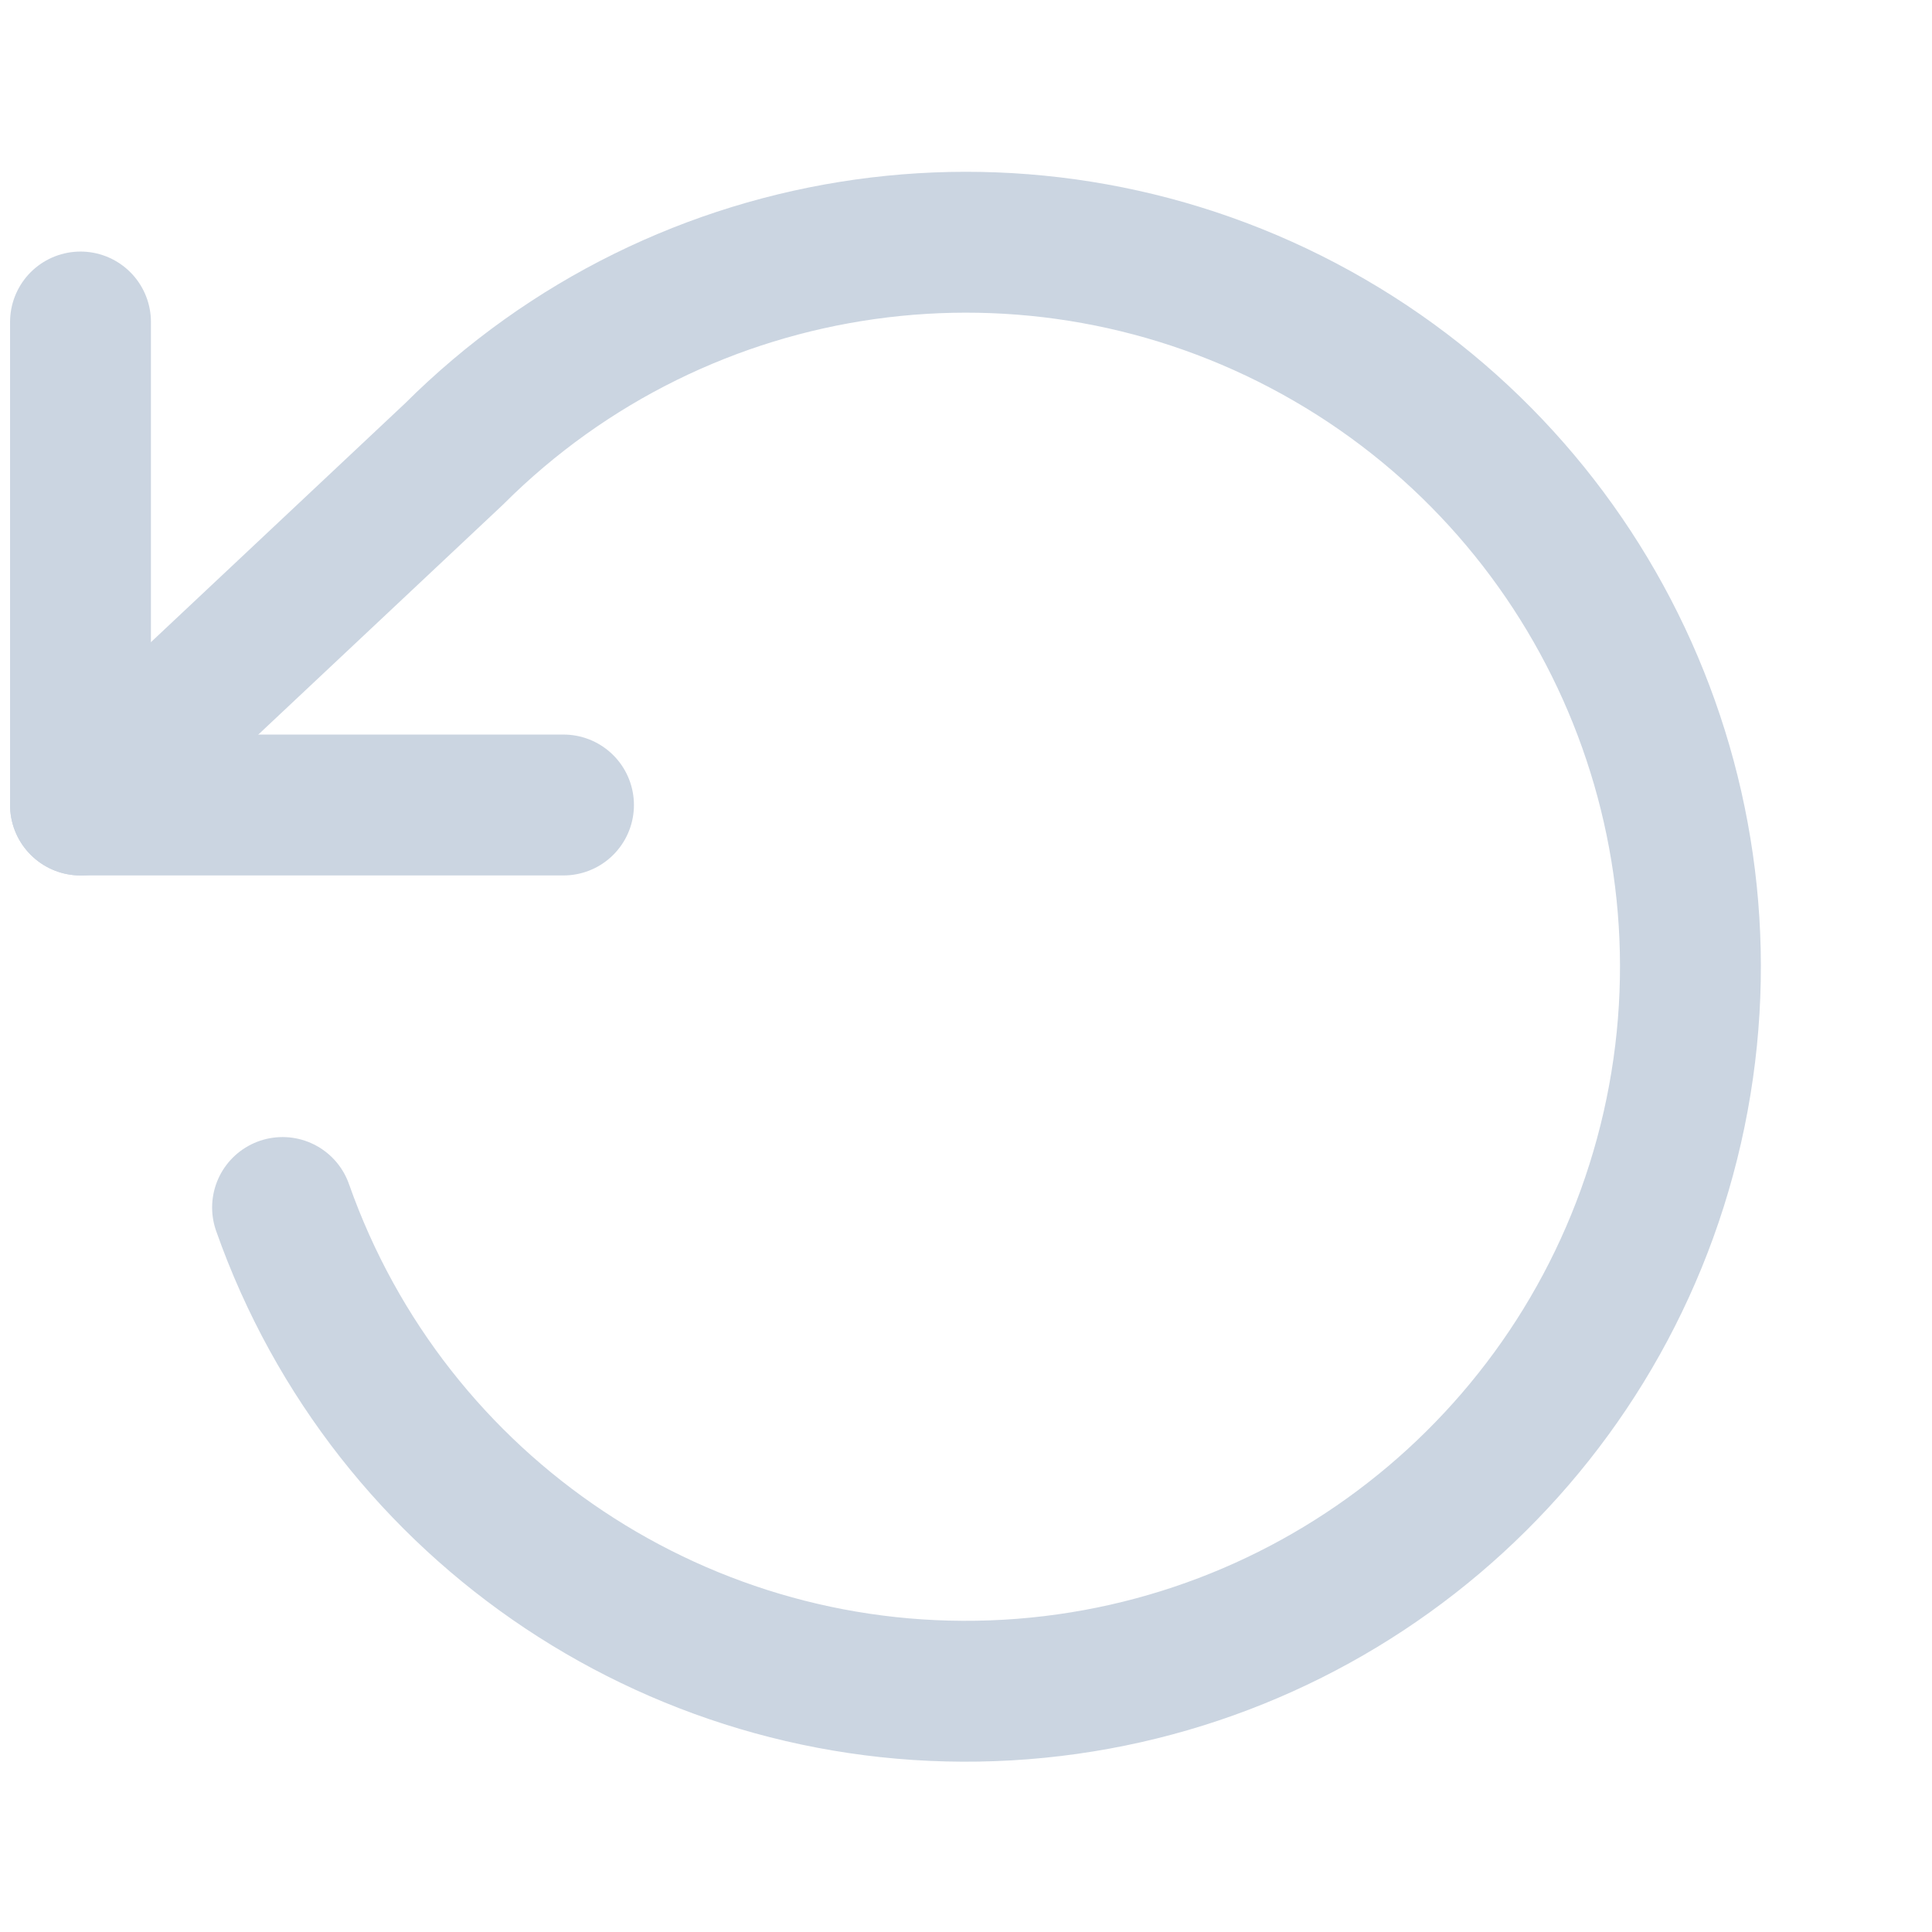
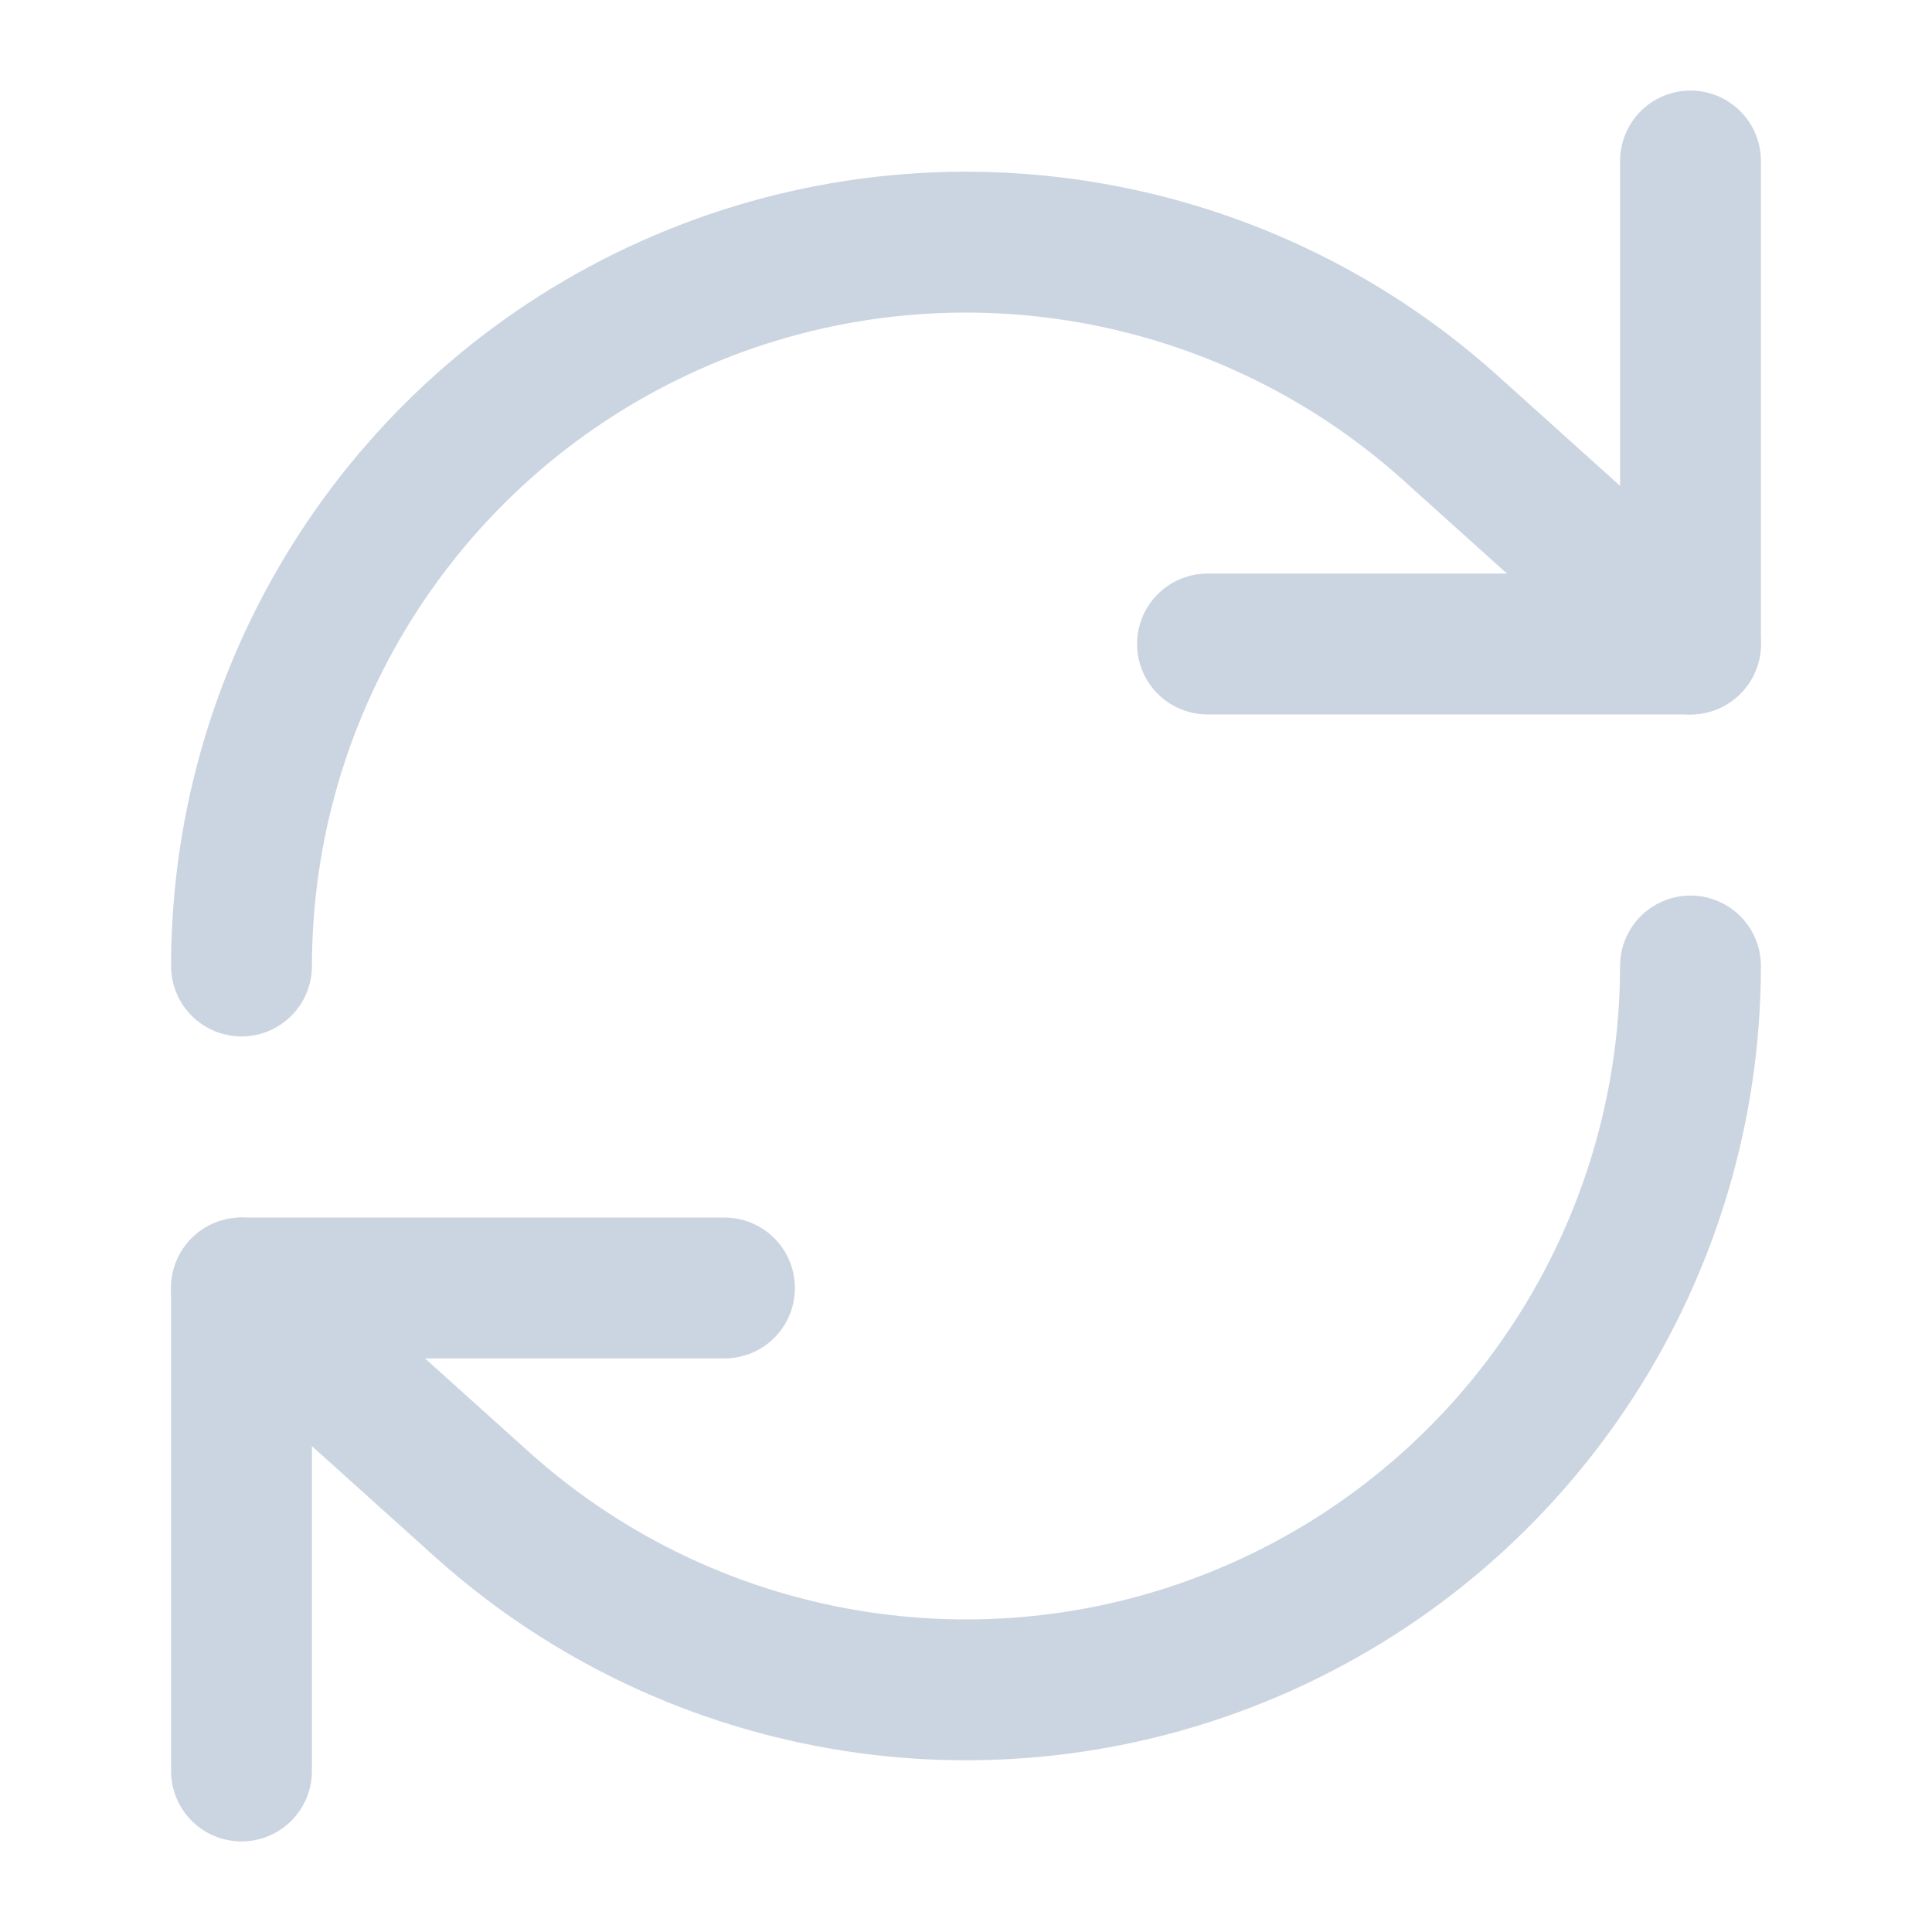
<svg xmlns="http://www.w3.org/2000/svg" width="18" height="18" viewBox="0 0 24 24" fill="none" stroke="#CBD5E1" stroke-width="1.75" stroke-linecap="round" stroke-linejoin="round">
-   <path d="M1 4v6h6" />
-   <path d="M3.51 15a9 9 0 1 0 2.13-9.36L1 10" />
+   <path d="M21 2v6h-6" />
+   <path d="M3 12a9 9 0 0 1 15-6.7L21 8" />
+   <path d="M3 22v-6h6" />
+   <path d="M21 12a9 9 0 0 1-15 6.7L3 16" />
</svg>
